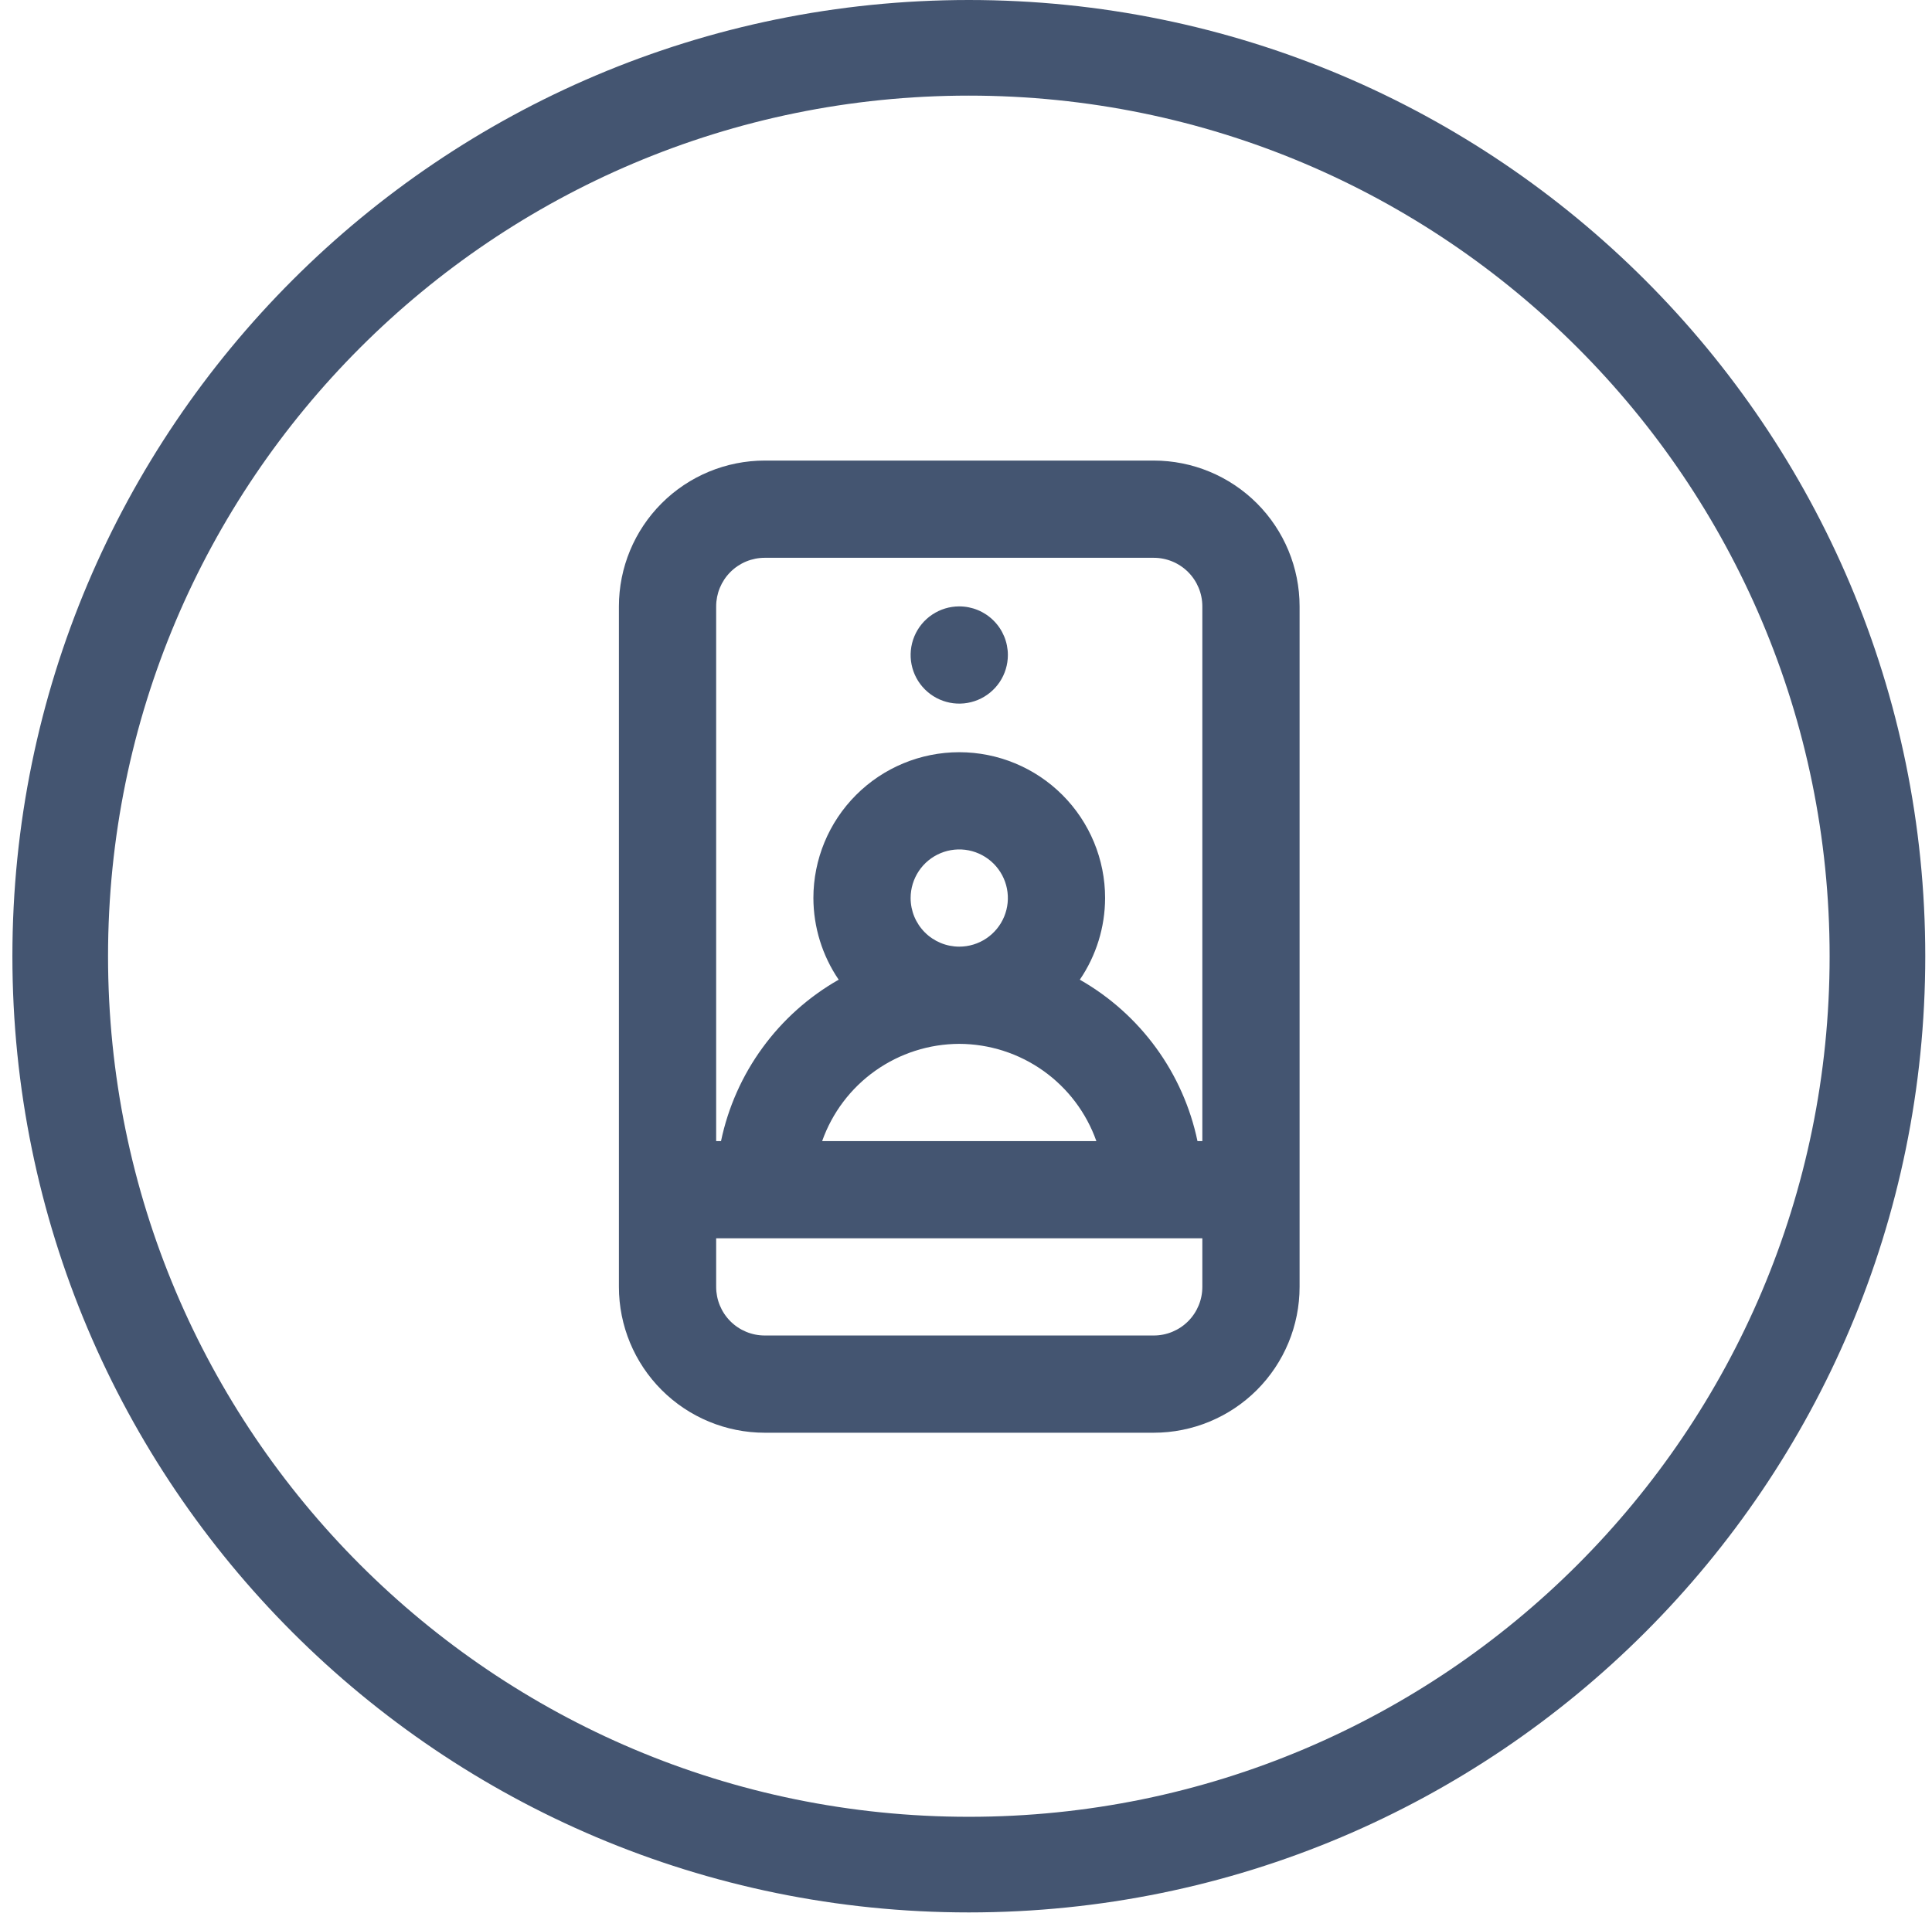
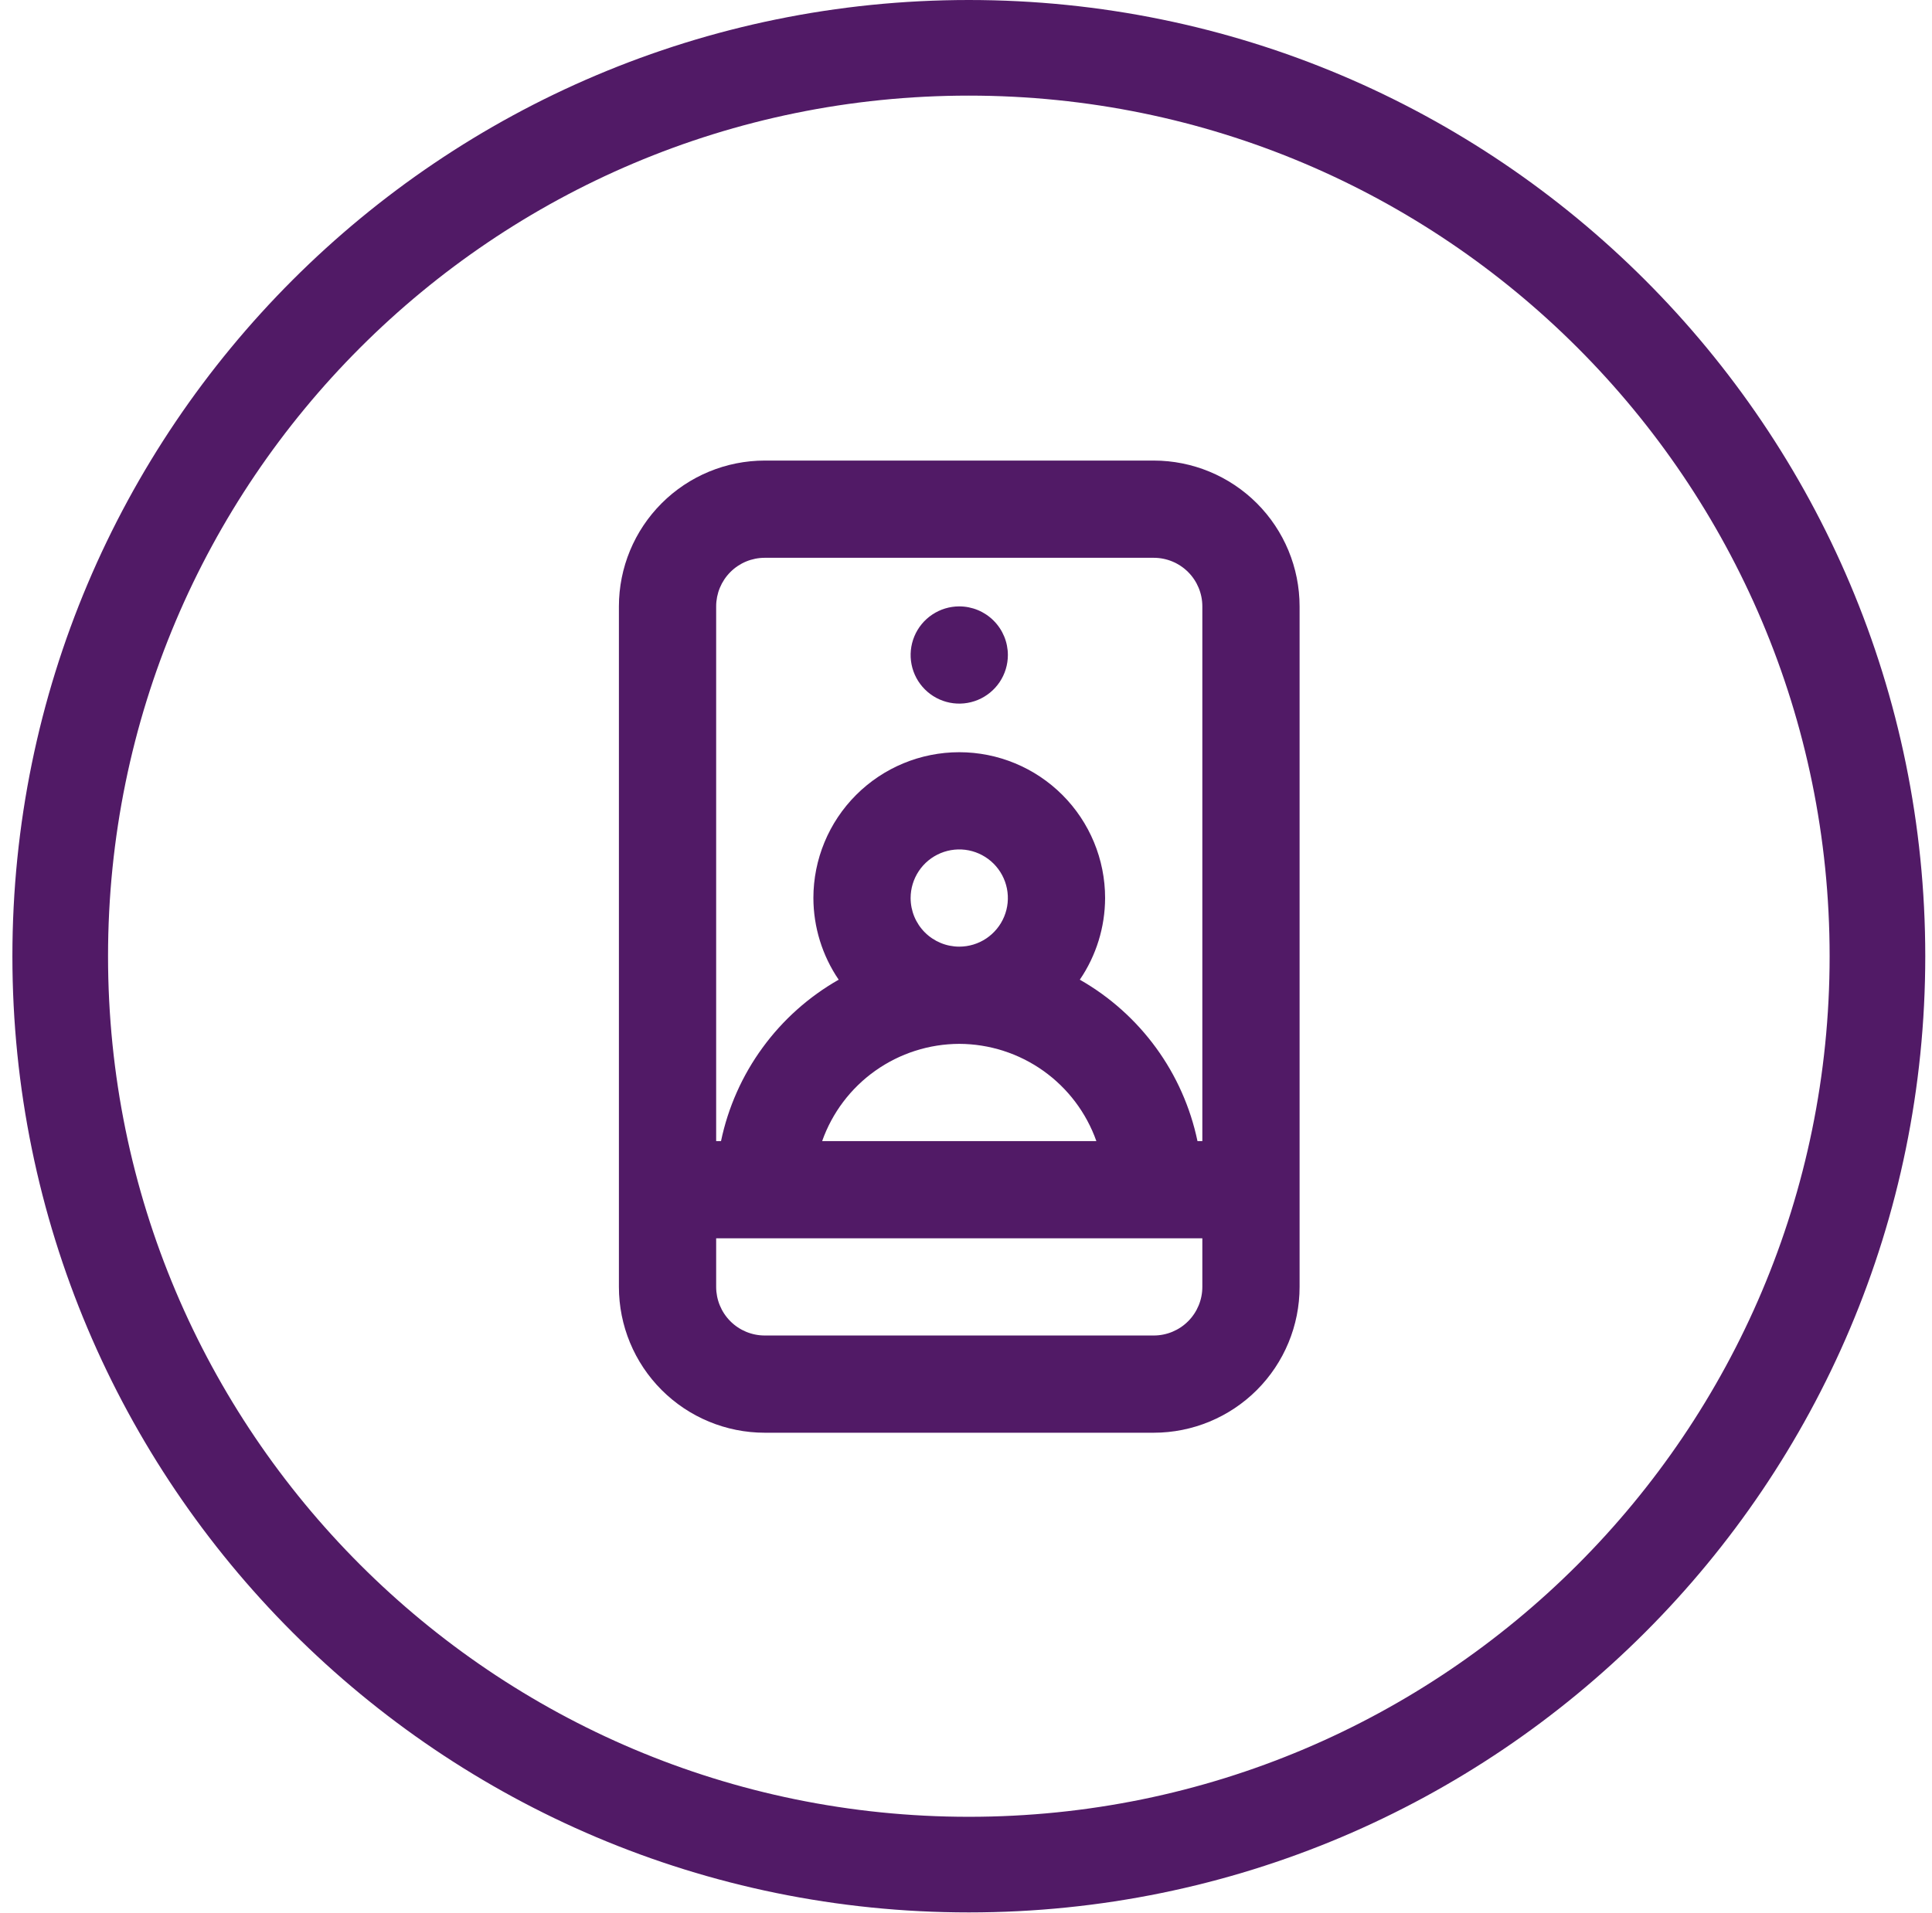
<svg xmlns="http://www.w3.org/2000/svg" width="101" height="100" viewBox="0 0 101 100" fill="none">
-   <circle cx="50.648" cy="50" r="47.5" stroke="#445571" stroke-width="5" />
-   <path fill="#445571" d="M60.314 24.083H39.98C37.958 24.083 36.019 24.887 34.589 26.317C33.159 27.747 32.355 29.686 32.355 31.708V67.292C32.355 69.314 33.159 71.253 34.589 72.683C36.019 74.113 37.958 74.917 39.98 74.917H60.314C62.336 74.917 64.275 74.113 65.706 72.683C67.135 71.253 67.939 69.314 67.939 67.292V31.708C67.939 29.686 67.135 27.747 65.706 26.317C64.275 24.887 62.336 24.083 60.314 24.083ZM62.855 67.292C62.855 67.966 62.588 68.612 62.111 69.089C61.634 69.566 60.988 69.833 60.314 69.833H39.98C39.306 69.833 38.66 69.566 38.183 69.089C37.707 68.612 37.439 67.966 37.439 67.292V64.75H62.855V67.292ZM50.147 54.583C51.72 54.588 53.254 55.079 54.537 55.989C55.82 56.899 56.79 58.184 57.315 59.667H42.98C43.504 58.184 44.474 56.899 45.758 55.989C47.041 55.079 48.574 54.588 50.147 54.583ZM47.605 46.958C47.605 46.456 47.755 45.964 48.034 45.546C48.313 45.128 48.71 44.803 49.175 44.61C49.639 44.418 50.15 44.367 50.643 44.465C51.136 44.564 51.589 44.806 51.944 45.161C52.3 45.517 52.542 45.969 52.64 46.462C52.738 46.956 52.688 47.467 52.495 47.931C52.303 48.395 51.977 48.792 51.559 49.072C51.141 49.351 50.65 49.5 50.147 49.5C49.473 49.5 48.827 49.232 48.35 48.756C47.873 48.279 47.605 47.633 47.605 46.958ZM62.855 59.667H62.601C62.232 57.905 61.493 56.241 60.433 54.787C59.372 53.332 58.015 52.119 56.45 51.228C57.308 49.969 57.768 48.482 57.772 46.958C57.772 44.936 56.969 42.997 55.539 41.567C54.109 40.137 52.169 39.333 50.147 39.333C48.125 39.333 46.185 40.137 44.755 41.567C43.325 42.997 42.522 44.936 42.522 46.958C42.526 48.482 42.987 49.969 43.844 51.228C42.279 52.119 40.922 53.332 39.862 54.787C38.801 56.241 38.062 57.905 37.693 59.667H37.439V31.708C37.439 31.034 37.707 30.388 38.183 29.911C38.66 29.434 39.306 29.167 39.98 29.167H60.314C60.988 29.167 61.634 29.434 62.111 29.911C62.588 30.388 62.855 31.034 62.855 31.708V59.667ZM50.147 31.708C49.644 31.708 49.153 31.857 48.735 32.137C48.317 32.416 47.991 32.813 47.799 33.277C47.607 33.742 47.556 34.253 47.654 34.746C47.752 35.239 47.994 35.692 48.35 36.047C48.705 36.403 49.158 36.645 49.651 36.743C50.144 36.841 50.655 36.791 51.12 36.598C51.584 36.406 51.981 36.08 52.261 35.662C52.54 35.244 52.689 34.753 52.689 34.25C52.689 33.576 52.421 32.929 51.944 32.453C51.468 31.976 50.821 31.708 50.147 31.708Z" />
+   <circle cx="50.648" cy="50" r="47.5" stroke="#511A66" stroke-width="5" />
+   <path fill="#511A66" d="M60.314 24.083H39.98C37.958 24.083 36.019 24.887 34.589 26.317C33.159 27.747 32.355 29.686 32.355 31.708V67.292C32.355 69.314 33.159 71.253 34.589 72.683C36.019 74.113 37.958 74.917 39.98 74.917H60.314C62.336 74.917 64.275 74.113 65.706 72.683C67.135 71.253 67.939 69.314 67.939 67.292V31.708C67.939 29.686 67.135 27.747 65.706 26.317C64.275 24.887 62.336 24.083 60.314 24.083ZM62.855 67.292C62.855 67.966 62.588 68.612 62.111 69.089C61.634 69.566 60.988 69.833 60.314 69.833H39.98C39.306 69.833 38.66 69.566 38.183 69.089C37.707 68.612 37.439 67.966 37.439 67.292V64.75H62.855V67.292ZM50.147 54.583C51.72 54.588 53.254 55.079 54.537 55.989C55.82 56.899 56.79 58.184 57.315 59.667H42.98C43.504 58.184 44.474 56.899 45.758 55.989C47.041 55.079 48.574 54.588 50.147 54.583ZM47.605 46.958C47.605 46.456 47.755 45.964 48.034 45.546C48.313 45.128 48.71 44.803 49.175 44.61C49.639 44.418 50.15 44.367 50.643 44.465C51.136 44.564 51.589 44.806 51.944 45.161C52.3 45.517 52.542 45.969 52.64 46.462C52.738 46.956 52.688 47.467 52.495 47.931C52.303 48.395 51.977 48.792 51.559 49.072C51.141 49.351 50.65 49.5 50.147 49.5C49.473 49.5 48.827 49.232 48.35 48.756C47.873 48.279 47.605 47.633 47.605 46.958ZM62.855 59.667H62.601C62.232 57.905 61.493 56.241 60.433 54.787C59.372 53.332 58.015 52.119 56.45 51.228C57.308 49.969 57.768 48.482 57.772 46.958C57.772 44.936 56.969 42.997 55.539 41.567C54.109 40.137 52.169 39.333 50.147 39.333C48.125 39.333 46.185 40.137 44.755 41.567C43.325 42.997 42.522 44.936 42.522 46.958C42.526 48.482 42.987 49.969 43.844 51.228C42.279 52.119 40.922 53.332 39.862 54.787C38.801 56.241 38.062 57.905 37.693 59.667H37.439V31.708C37.439 31.034 37.707 30.388 38.183 29.911C38.66 29.434 39.306 29.167 39.98 29.167H60.314C60.988 29.167 61.634 29.434 62.111 29.911C62.588 30.388 62.855 31.034 62.855 31.708V59.667ZM50.147 31.708C49.644 31.708 49.153 31.857 48.735 32.137C48.317 32.416 47.991 32.813 47.799 33.277C47.607 33.742 47.556 34.253 47.654 34.746C47.752 35.239 47.994 35.692 48.35 36.047C48.705 36.403 49.158 36.645 49.651 36.743C50.144 36.841 50.655 36.791 51.12 36.598C51.584 36.406 51.981 36.08 52.261 35.662C52.54 35.244 52.689 34.753 52.689 34.25C52.689 33.576 52.421 32.929 51.944 32.453C51.468 31.976 50.821 31.708 50.147 31.708Z" />
</svg>
